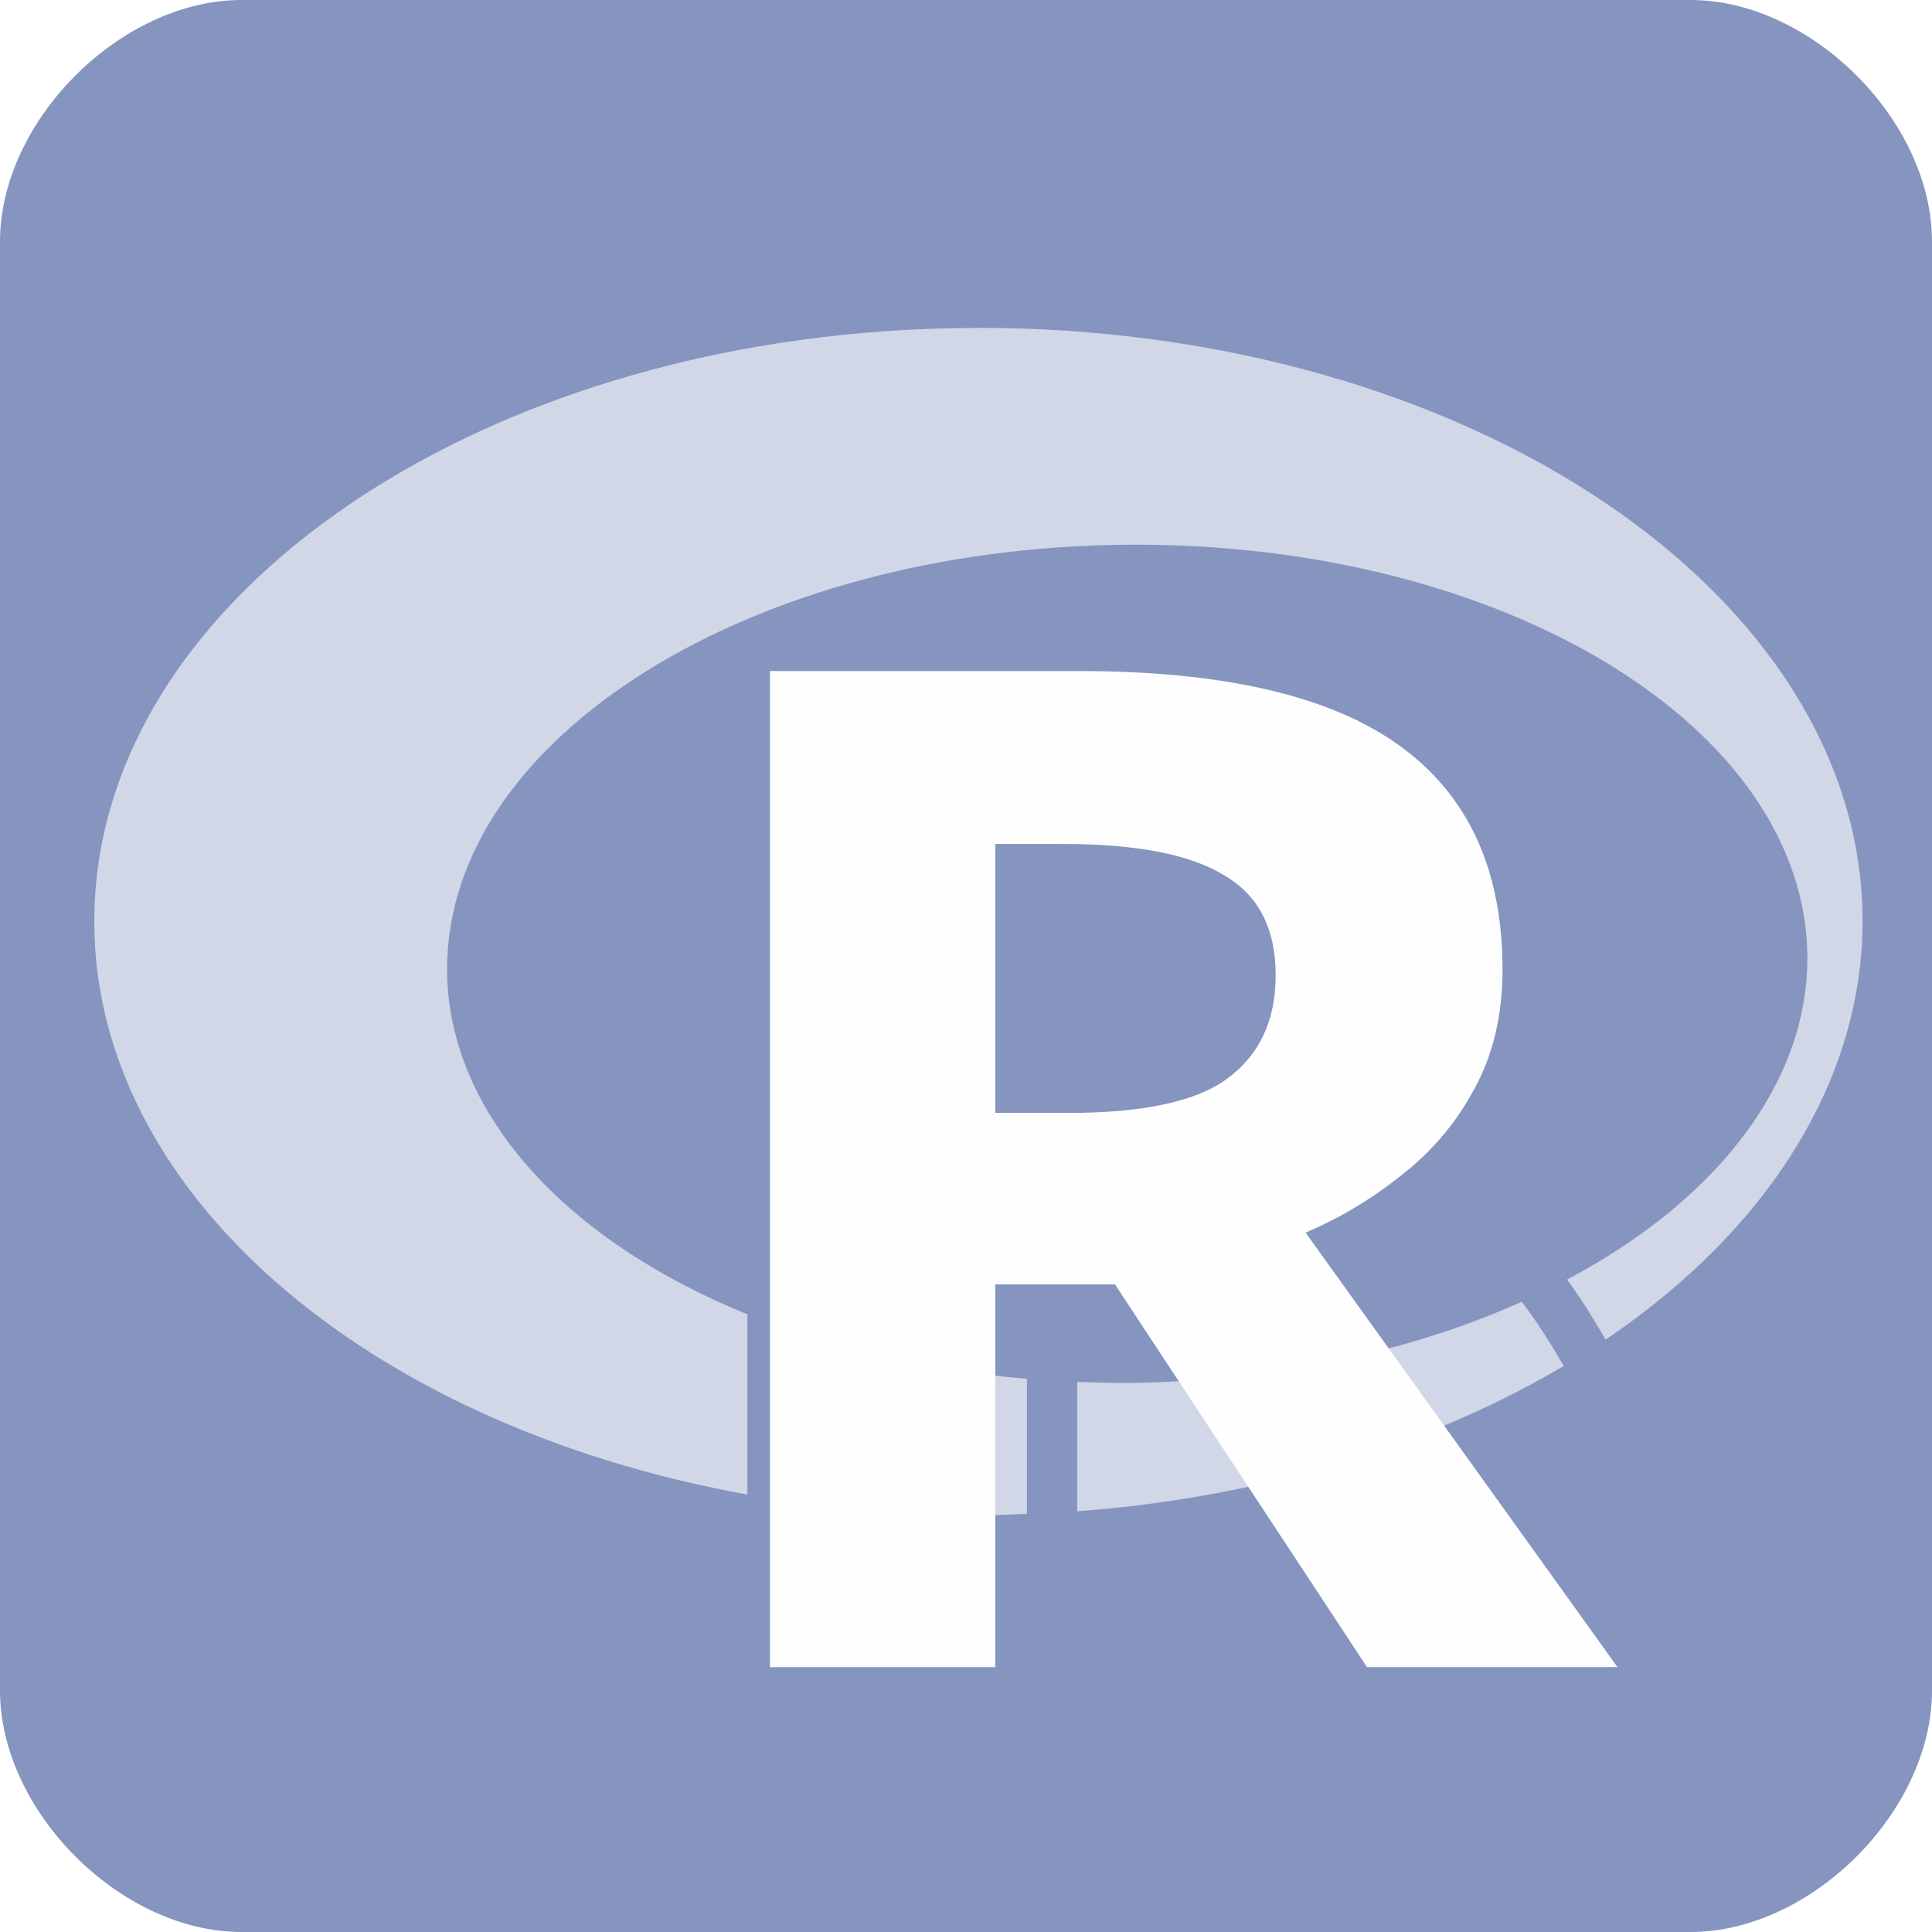
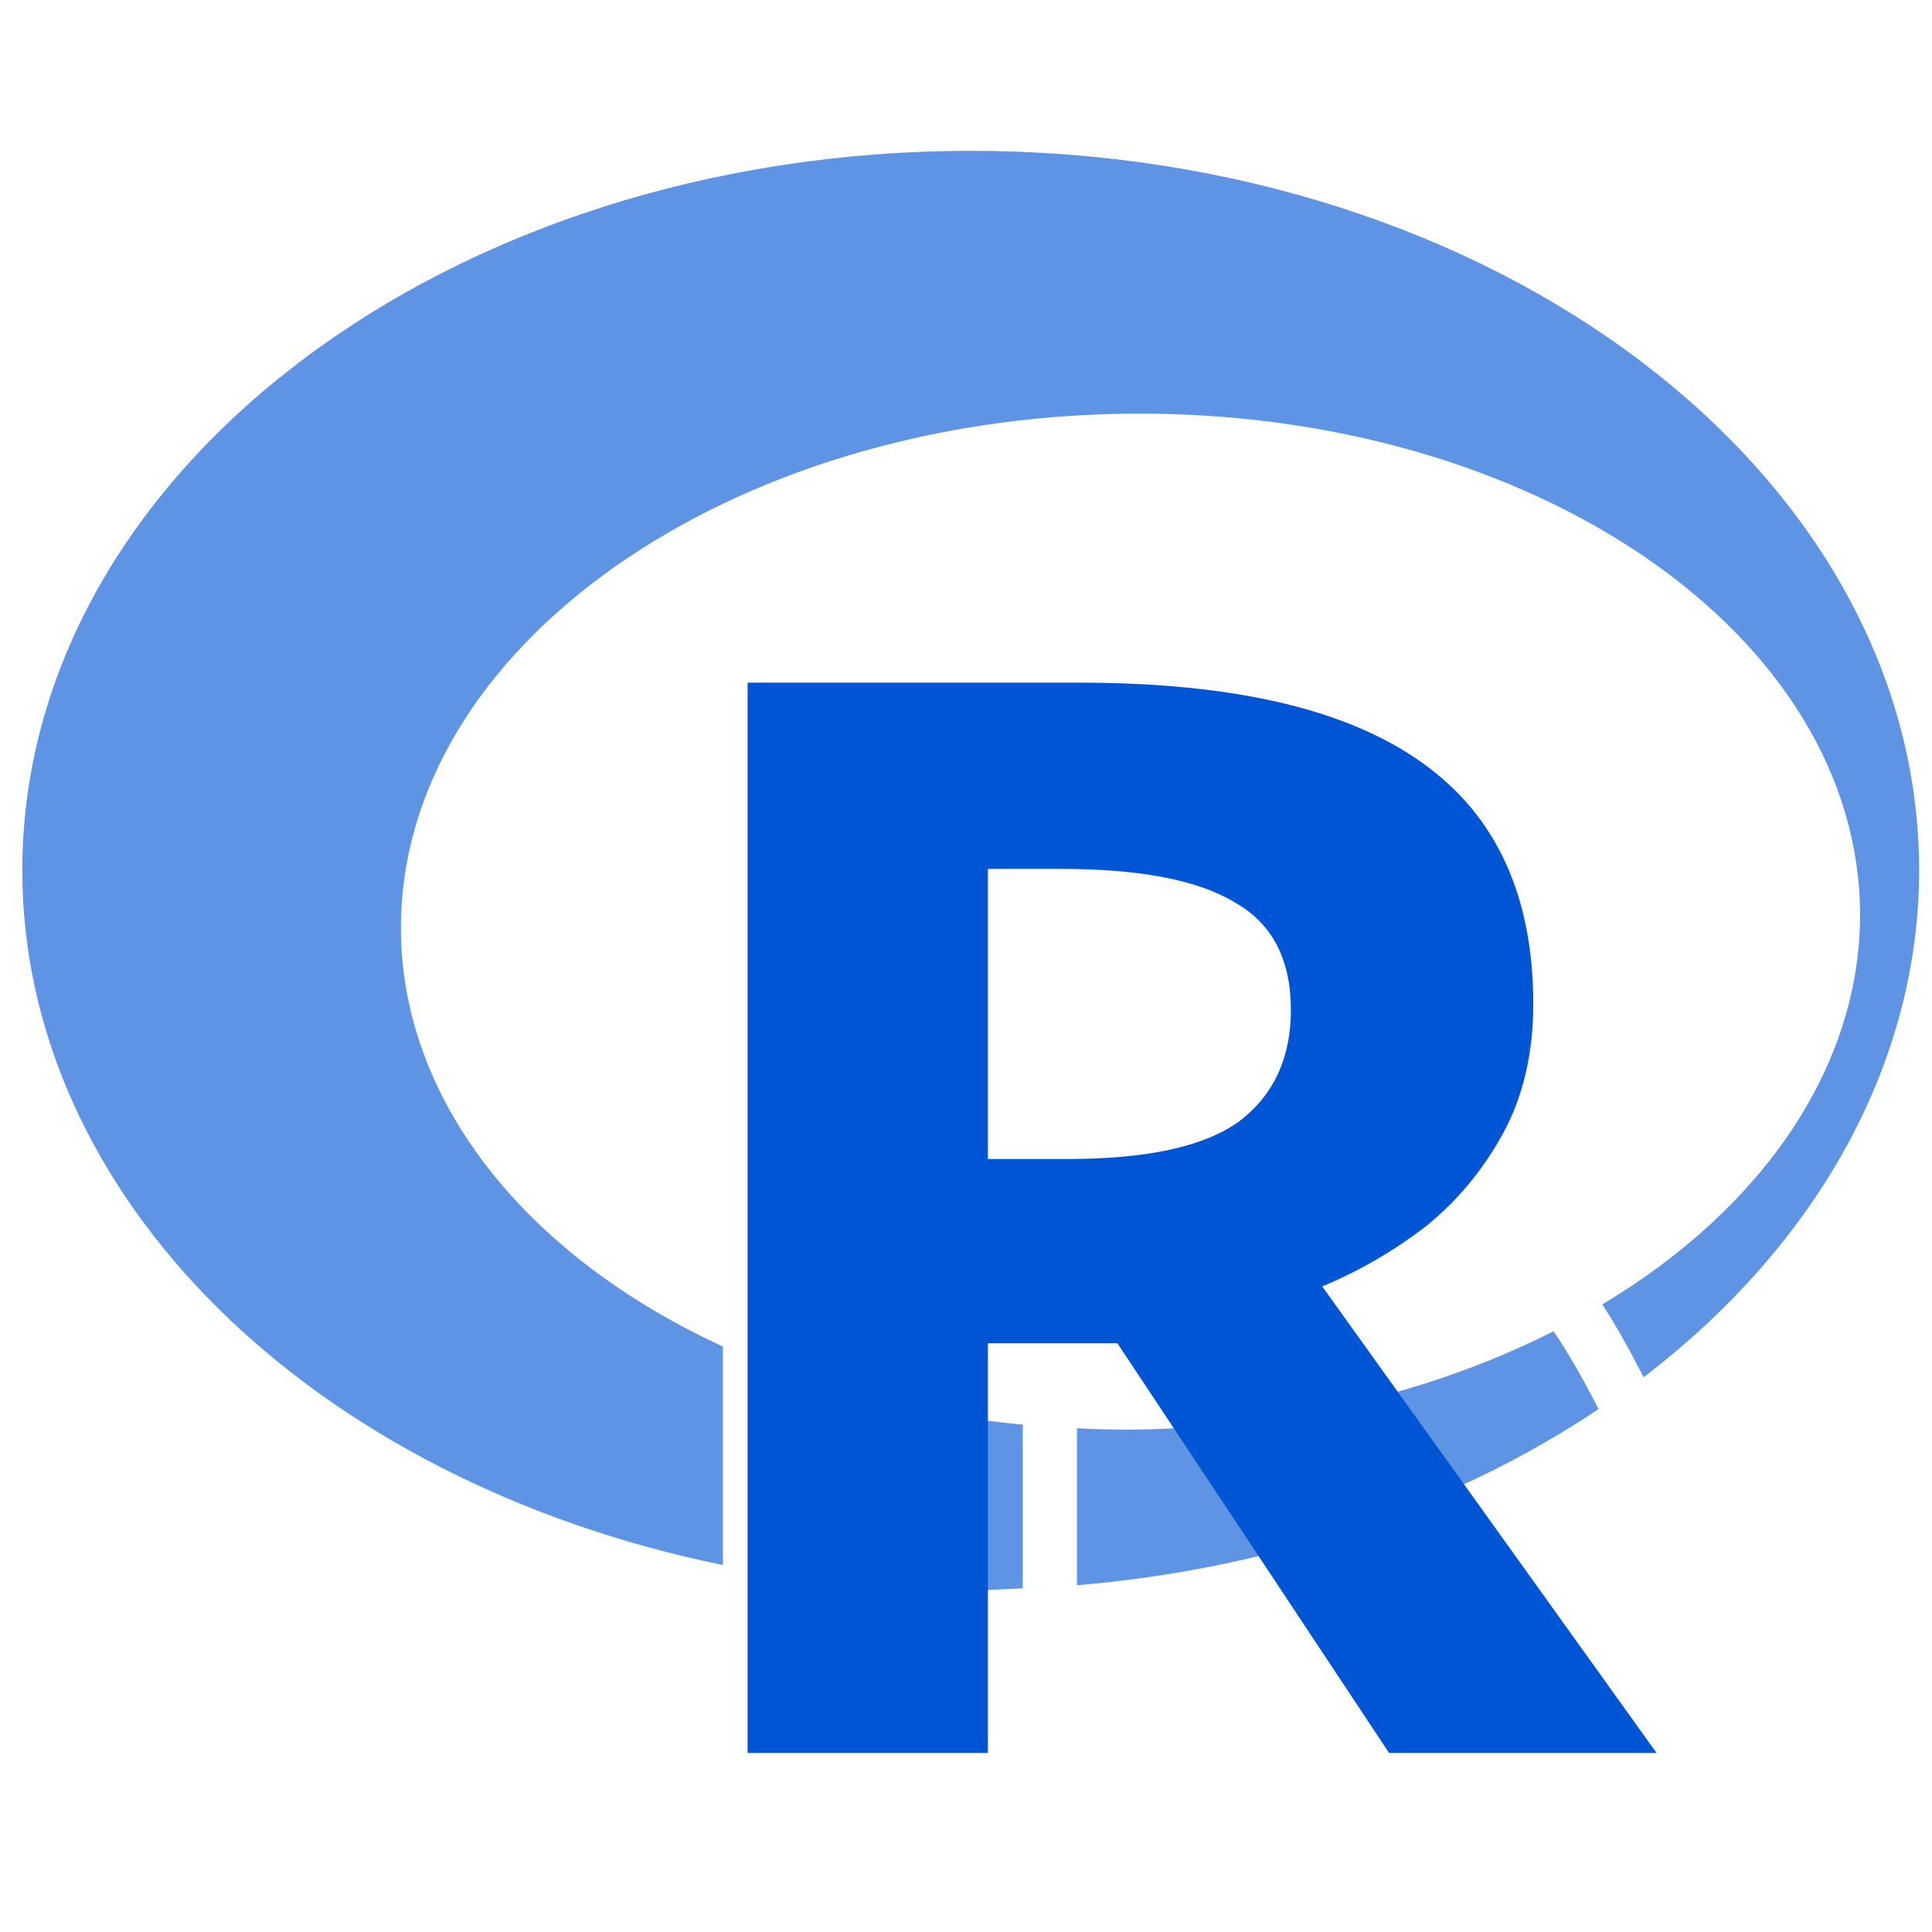
<svg xmlns="http://www.w3.org/2000/svg" version="1.1" width="16" height="16" id="svg2">
  <defs id="defs4">
    <linearGradient id="linearGradient3859">
      <stop id="stop3861" style="stop-color:#eec73e;stop-opacity:1" offset="0" />
      <stop id="stop3863" style="stop-color:#9a8022;stop-opacity:1" offset="1" />
    </linearGradient>
    <linearGradient id="linearGradient3851">
      <stop id="stop3853" style="stop-color:#6699cc;stop-opacity:1" offset="0" />
      <stop id="stop3855" style="stop-color:#0054a7;stop-opacity:1" offset="1" />
    </linearGradient>
  </defs>
-   <g transform="translate(0,-1036.362)" id="layer1" style="fill:#8595c0;fill-opacity:1">
-     <path d="m 2,0 c 1,0 11,0 12,0 1,0 2,1 2,2 0,1 0,11 0,12 0,1 -1,2 -2,2 C 13,16 3,16 2,16 1,16 0,15 0,14 0,13 0,3 0,2 0,1 1,0 2,0 z" transform="translate(0,1036.362)" id="rect2995" style="fill:#8595c0;fill-opacity:1;stroke:none" />
-     <text x="5.176" y="14.544" transform="translate(0,1036.362)" id="text3921" xml:space="preserve" style="font-size:12px;font-style:normal;font-variant:normal;font-weight:normal;font-stretch:normal;line-height:125%;letter-spacing:0px;word-spacing:0px;fill:#8595c0;fill-opacity:1;stroke:none;font-family:Ubuntu Mono;-inkscape-font-specification:Ubuntu Mono">
-       <tspan x="5.176" y="14.544" id="tspan3923" style="fill:#8595c0;fill-opacity:1" />
-     </text>
-     <g id="text3925" style="font-size:12px;font-style:normal;font-variant:normal;font-weight:normal;font-stretch:normal;line-height:125%;letter-spacing:0px;word-spacing:0px;fill:#8595c0;fill-opacity:1;stroke:none;font-family:Ubuntu Mono;-inkscape-font-specification:Ubuntu Mono" />
-   </g>
-   <g id="g4186" transform="matrix(0.8087232,0,0,0.8087232,-16.47423,10.5265)" style="fill:#fefefe;fill-opacity:1">
-     <path id="path4168" d="m 30.391,-9.658 a 9.054,6.08 0 0 0 -9.055,6.08 9.054,6.08 0 0 0 6.688,5.867 l 0,-1.846 A 4.292,6.965 89.295 0 1 24.949,-3.092 4.292,6.965 89.295 0 1 31.914,-7.438 a 4.292,6.965 89.295 0 1 6.965,4.24 4.292,6.965 89.295 0 1 -2.461,3.285 c 0.132,0.178 0.264,0.39 0.395,0.615 a 9.054,6.08 0 0 0 2.631,-4.281 9.054,6.08 0 0 0 -9.053,-6.08 z m 5.562,9.973 A 4.292,6.965 89.295 0 1 33.883,0.953 c 0.085,0.132 0.171,0.248 0.254,0.406 l 0.264,0.506 a 9.054,6.08 0 0 0 1.982,-0.893 c -0.146,-0.255 -0.289,-0.476 -0.43,-0.658 z m -7.414,0.318 0,1.734 a 9.054,6.08 0 0 0 1.852,0.135 9.054,6.08 0 0 0 0.496,-0.016 l 0,-1.383 A 4.292,6.965 89.295 0 1 28.539,0.633 Z m 4.799,0.408 a 4.292,6.965 89.295 0 1 -1.424,0.105 4.292,6.965 89.295 0 1 -0.512,-0.012 l 0,1.326 a 9.054,6.08 0 0 0 2.506,-0.438 L 33.674,1.574 C 33.561,1.359 33.448,1.192 33.338,1.041 Z" style="color:#000000;clip-rule:nonzero;display:inline;overflow:visible;visibility:visible;opacity:0.626;isolation:auto;mix-blend-mode:normal;color-interpolation:sRGB;color-interpolation-filters:linearRGB;solid-color:#000000;solid-opacity:1;fill:#fefefe;fill-opacity:1;fill-rule:evenodd;stroke:none;stroke-width:6;stroke-linecap:round;stroke-linejoin:round;stroke-miterlimit:4;stroke-dasharray:none;stroke-dashoffset:0;stroke-opacity:1;color-rendering:auto;image-rendering:auto;shape-rendering:auto;text-rendering:auto;enable-background:accumulate" />
-     <text xml:space="preserve" style="font-style:normal;font-weight:normal;font-size:14.756px;line-height:125%;font-family:sans-serif;letter-spacing:0px;word-spacing:0px;fill:#fefefe;fill-opacity:1;stroke:none;stroke-width:0.5;stroke-linecap:butt;stroke-linejoin:miter;stroke-miterlimit:4;stroke-dasharray:none;stroke-opacity:1" x="26.038" y="4.188" id="text4170" transform="scale(1.032457,0.9685634)">
-       <tspan id="tspan4172" x="26.038" y="4.188" style="font-style:normal;font-variant:normal;font-weight:bold;font-stretch:normal;font-family:sans-serif;-inkscape-font-specification:'sans-serif Bold';fill:#fefefe;fill-opacity:1;stroke:none;stroke-width:0.5;stroke-miterlimit:4;stroke-dasharray:none;stroke-opacity:1">R</tspan>
+   <text style="font-style:normal;font-variant:normal;font-weight:normal;font-stretch:normal;font-size:12px;line-height:125%;font-family:'Ubuntu Mono';-inkscape-font-specification:'Ubuntu Mono';letter-spacing:0px;word-spacing:0px;fill:#8595c0;fill-opacity:1;stroke:none" xml:space="preserve" id="text3921" y="14.544" x="5.176">
+     <tspan style="fill:#8595c0;fill-opacity:1" id="tspan3923" y="14.544" x="5.176" />
+   </text>
+   <g style="font-style:normal;font-variant:normal;font-weight:normal;font-stretch:normal;font-size:12px;line-height:125%;font-family:'Ubuntu Mono';-inkscape-font-specification:'Ubuntu Mono';letter-spacing:0px;word-spacing:0px;fill:#8595c0;fill-opacity:1;stroke:none" id="text3925" transform="translate(0,-1036.362)" />
+   <g id="g4176" transform="matrix(1.072714,0,0,1.072714,-0.8130275,-0.1989714)">
+     <path id="path4168" d="M 8.253,1.35 A 7.322,5.556 0 0 0 0.93,6.906 7.322,5.556 0 0 0 6.339,12.268 l 0,-1.687 A 3.922,5.633 89.041 0 1 3.853,7.351 3.922,5.633 89.041 0 1 9.485,3.379 3.922,5.633 89.041 0 1 15.118,7.254 3.922,5.633 89.041 0 1 13.128,10.256 c 0.107,0.163 0.214,0.357 0.319,0.562 A 7.322,5.556 0 0 0 15.574,6.906 7.322,5.556 0 0 0 8.253,1.35 Z m 4.499,9.113 a 3.922,5.633 89.041 0 1 -1.674,0.584 c 0.069,0.12 0.138,0.227 0.205,0.371 l 0.213,0.462 a 7.322,5.556 0 0 0 1.603,-0.816 C 12.981,10.832 12.865,10.63 12.752,10.463 Z m -5.996,0.291 0,1.585 a 7.322,5.556 0 0 0 1.497,0.123 7.322,5.556 0 0 0 0.401,-0.014 l 0,-1.264 A 3.922,5.633 89.041 0 1 6.756,10.754 Z m 3.881,0.373 a 3.922,5.633 89.041 0 1 -1.151,0.096 3.922,5.633 89.041 0 1 -0.414,-0.011 l 0,1.212 A 7.322,5.556 0 0 0 11.098,12.025 L 10.908,11.614 c -0.091,-0.197 -0.182,-0.35 -0.272,-0.487 z" style="color:#000000;clip-rule:nonzero;display:inline;overflow:visible;visibility:visible;opacity:0.626;isolation:auto;mix-blend-mode:normal;color-interpolation:sRGB;color-interpolation-filters:linearRGB;solid-color:#000000;solid-opacity:1;fill:#0055d4;fill-opacity:1;fill-rule:evenodd;stroke:none;stroke-width:6;stroke-linecap:round;stroke-linejoin:round;stroke-miterlimit:4;stroke-dasharray:none;stroke-dashoffset:0;stroke-opacity:1;color-rendering:auto;image-rendering:auto;shape-rendering:auto;text-rendering:auto;enable-background:accumulate" />
+     <text xml:space="preserve" style="font-style:normal;font-weight:normal;font-size:11.934px;line-height:125%;font-family:sans-serif;letter-spacing:0px;word-spacing:0px;fill:#0055d4;fill-opacity:1;stroke:none;stroke-width:0.5;stroke-linecap:butt;stroke-linejoin:miter;stroke-miterlimit:4;stroke-dasharray:none;stroke-opacity:1" x="5.246" y="14.165" id="text4170" transform="scale(1.032457,0.9685633)">
+       <tspan id="tspan4172" x="5.246" y="14.165" style="font-style:normal;font-variant:normal;font-weight:bold;font-stretch:normal;font-family:sans-serif;-inkscape-font-specification:'sans-serif Bold';fill:#0055d4;fill-opacity:1;stroke:none;stroke-width:0.5;stroke-miterlimit:4;stroke-dasharray:none;stroke-opacity:1">R</tspan>
    </text>
  </g>
</svg>
